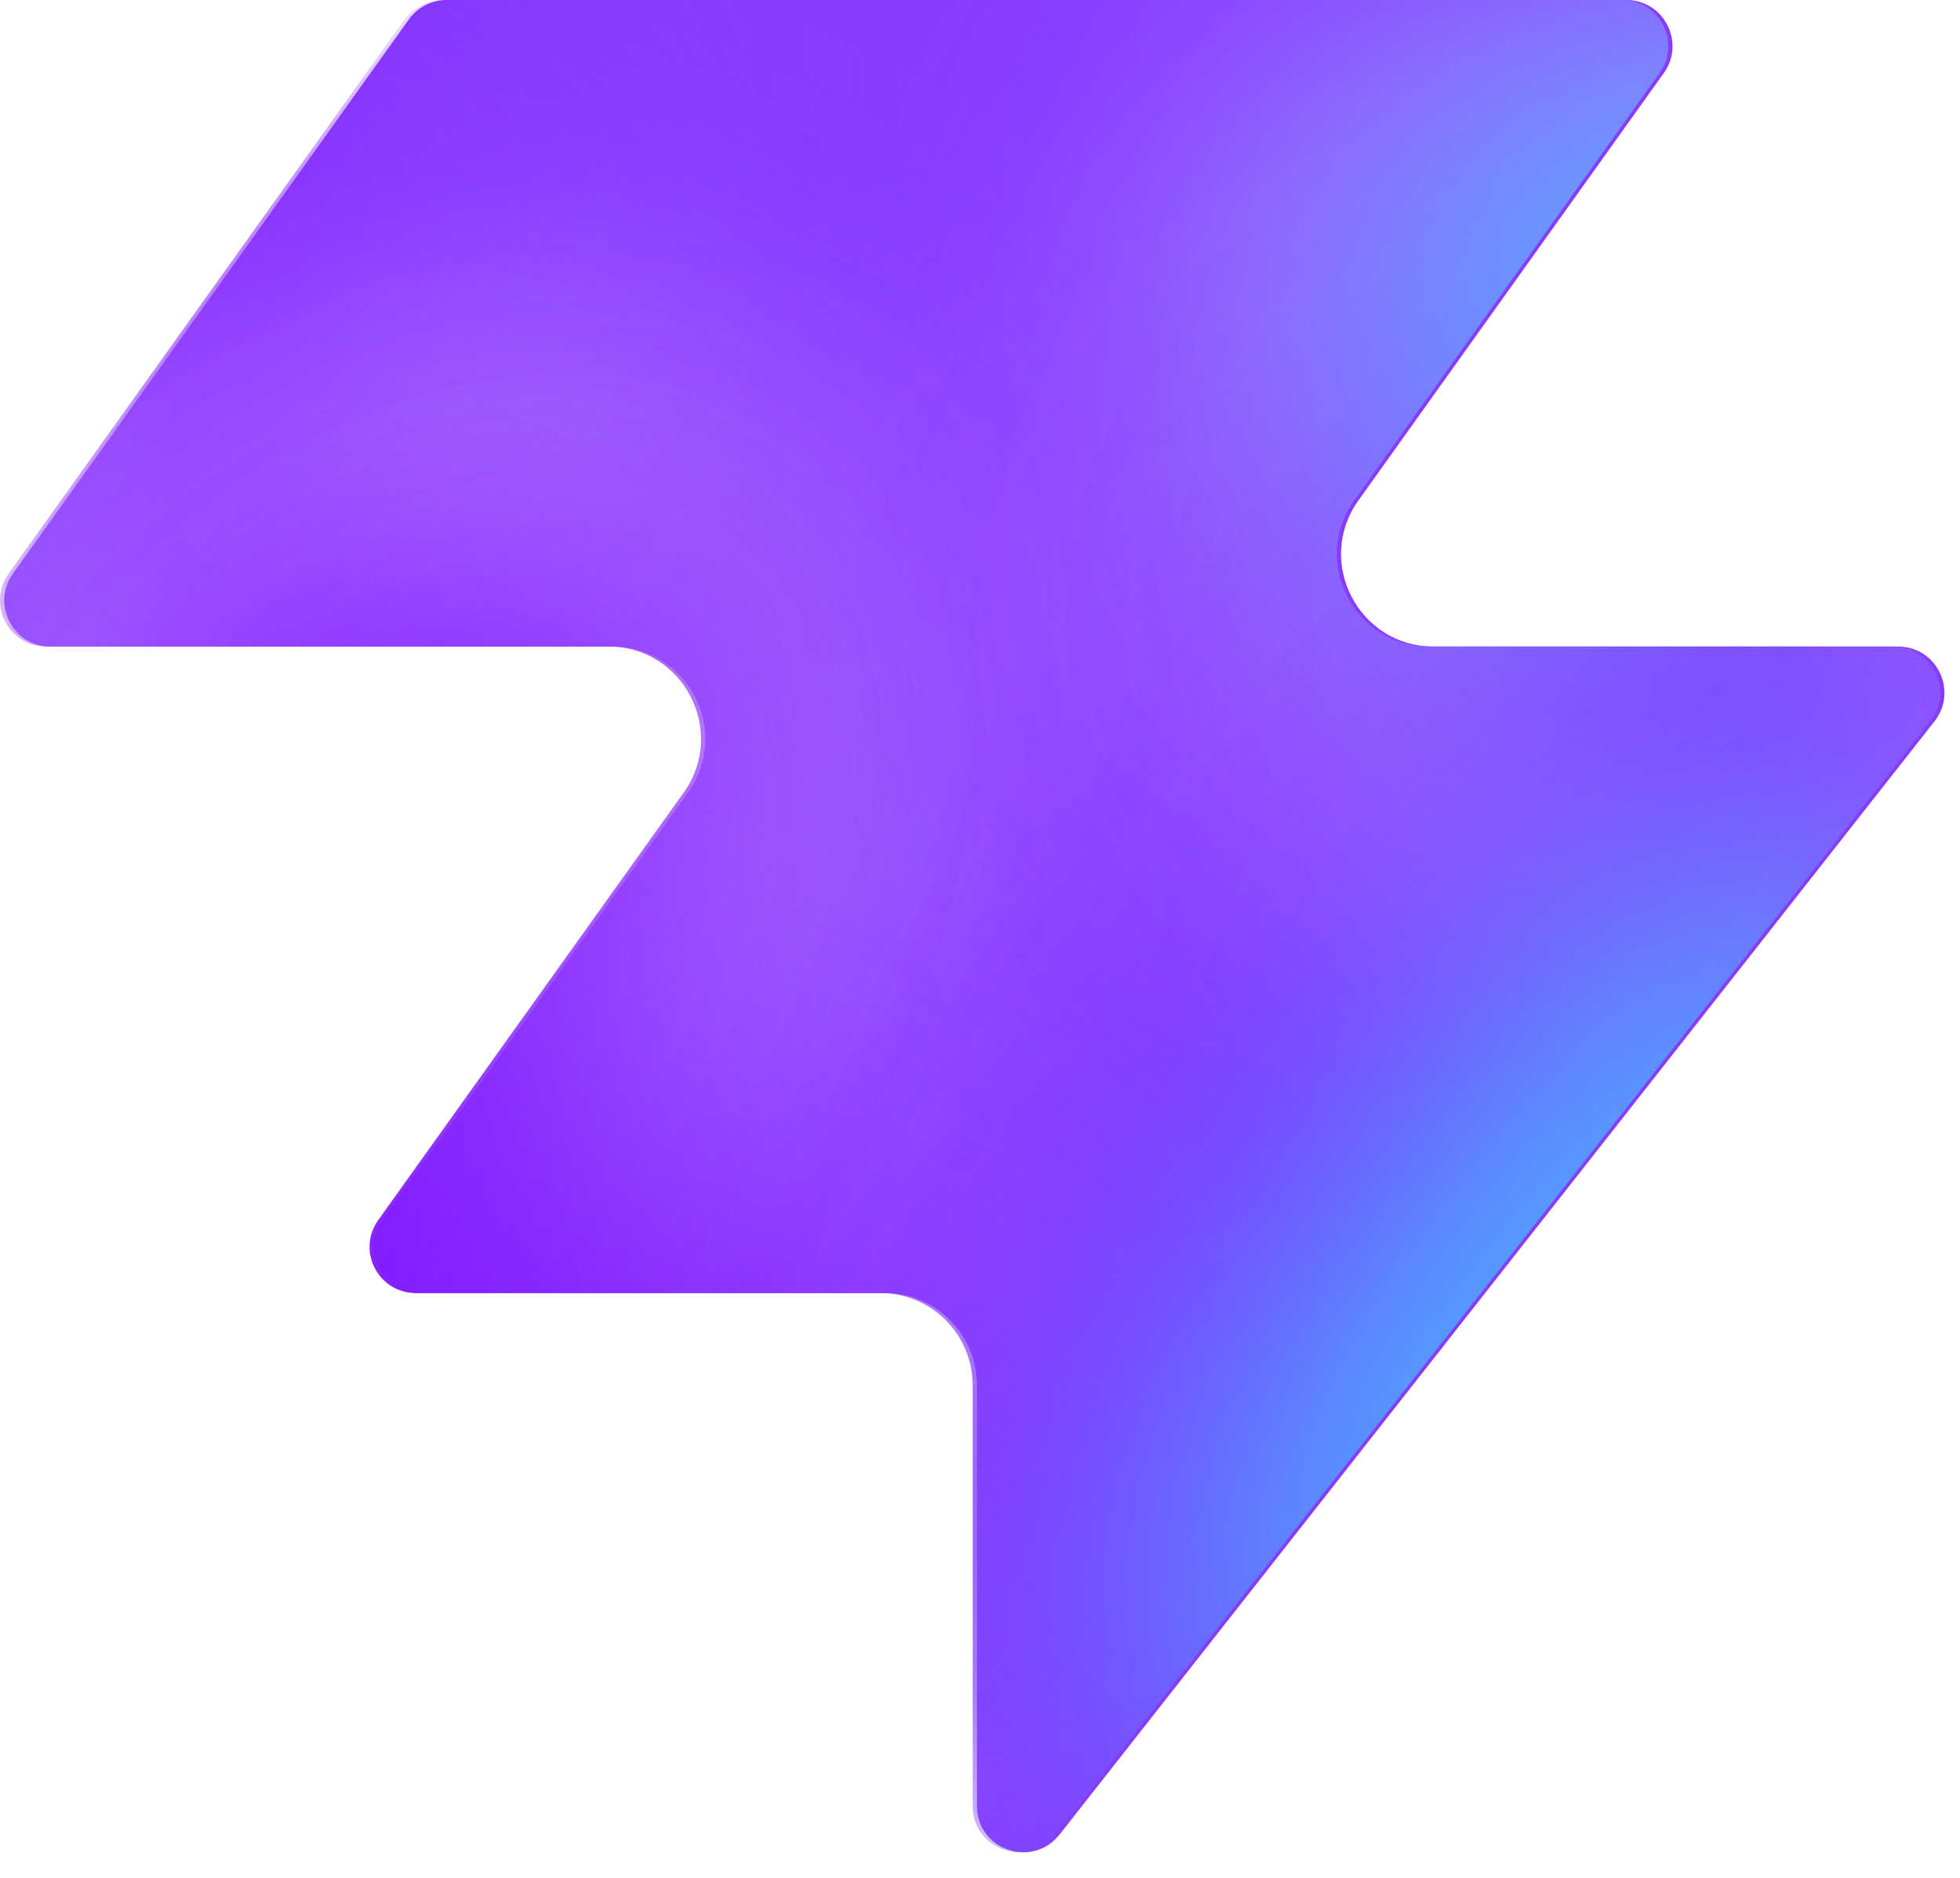
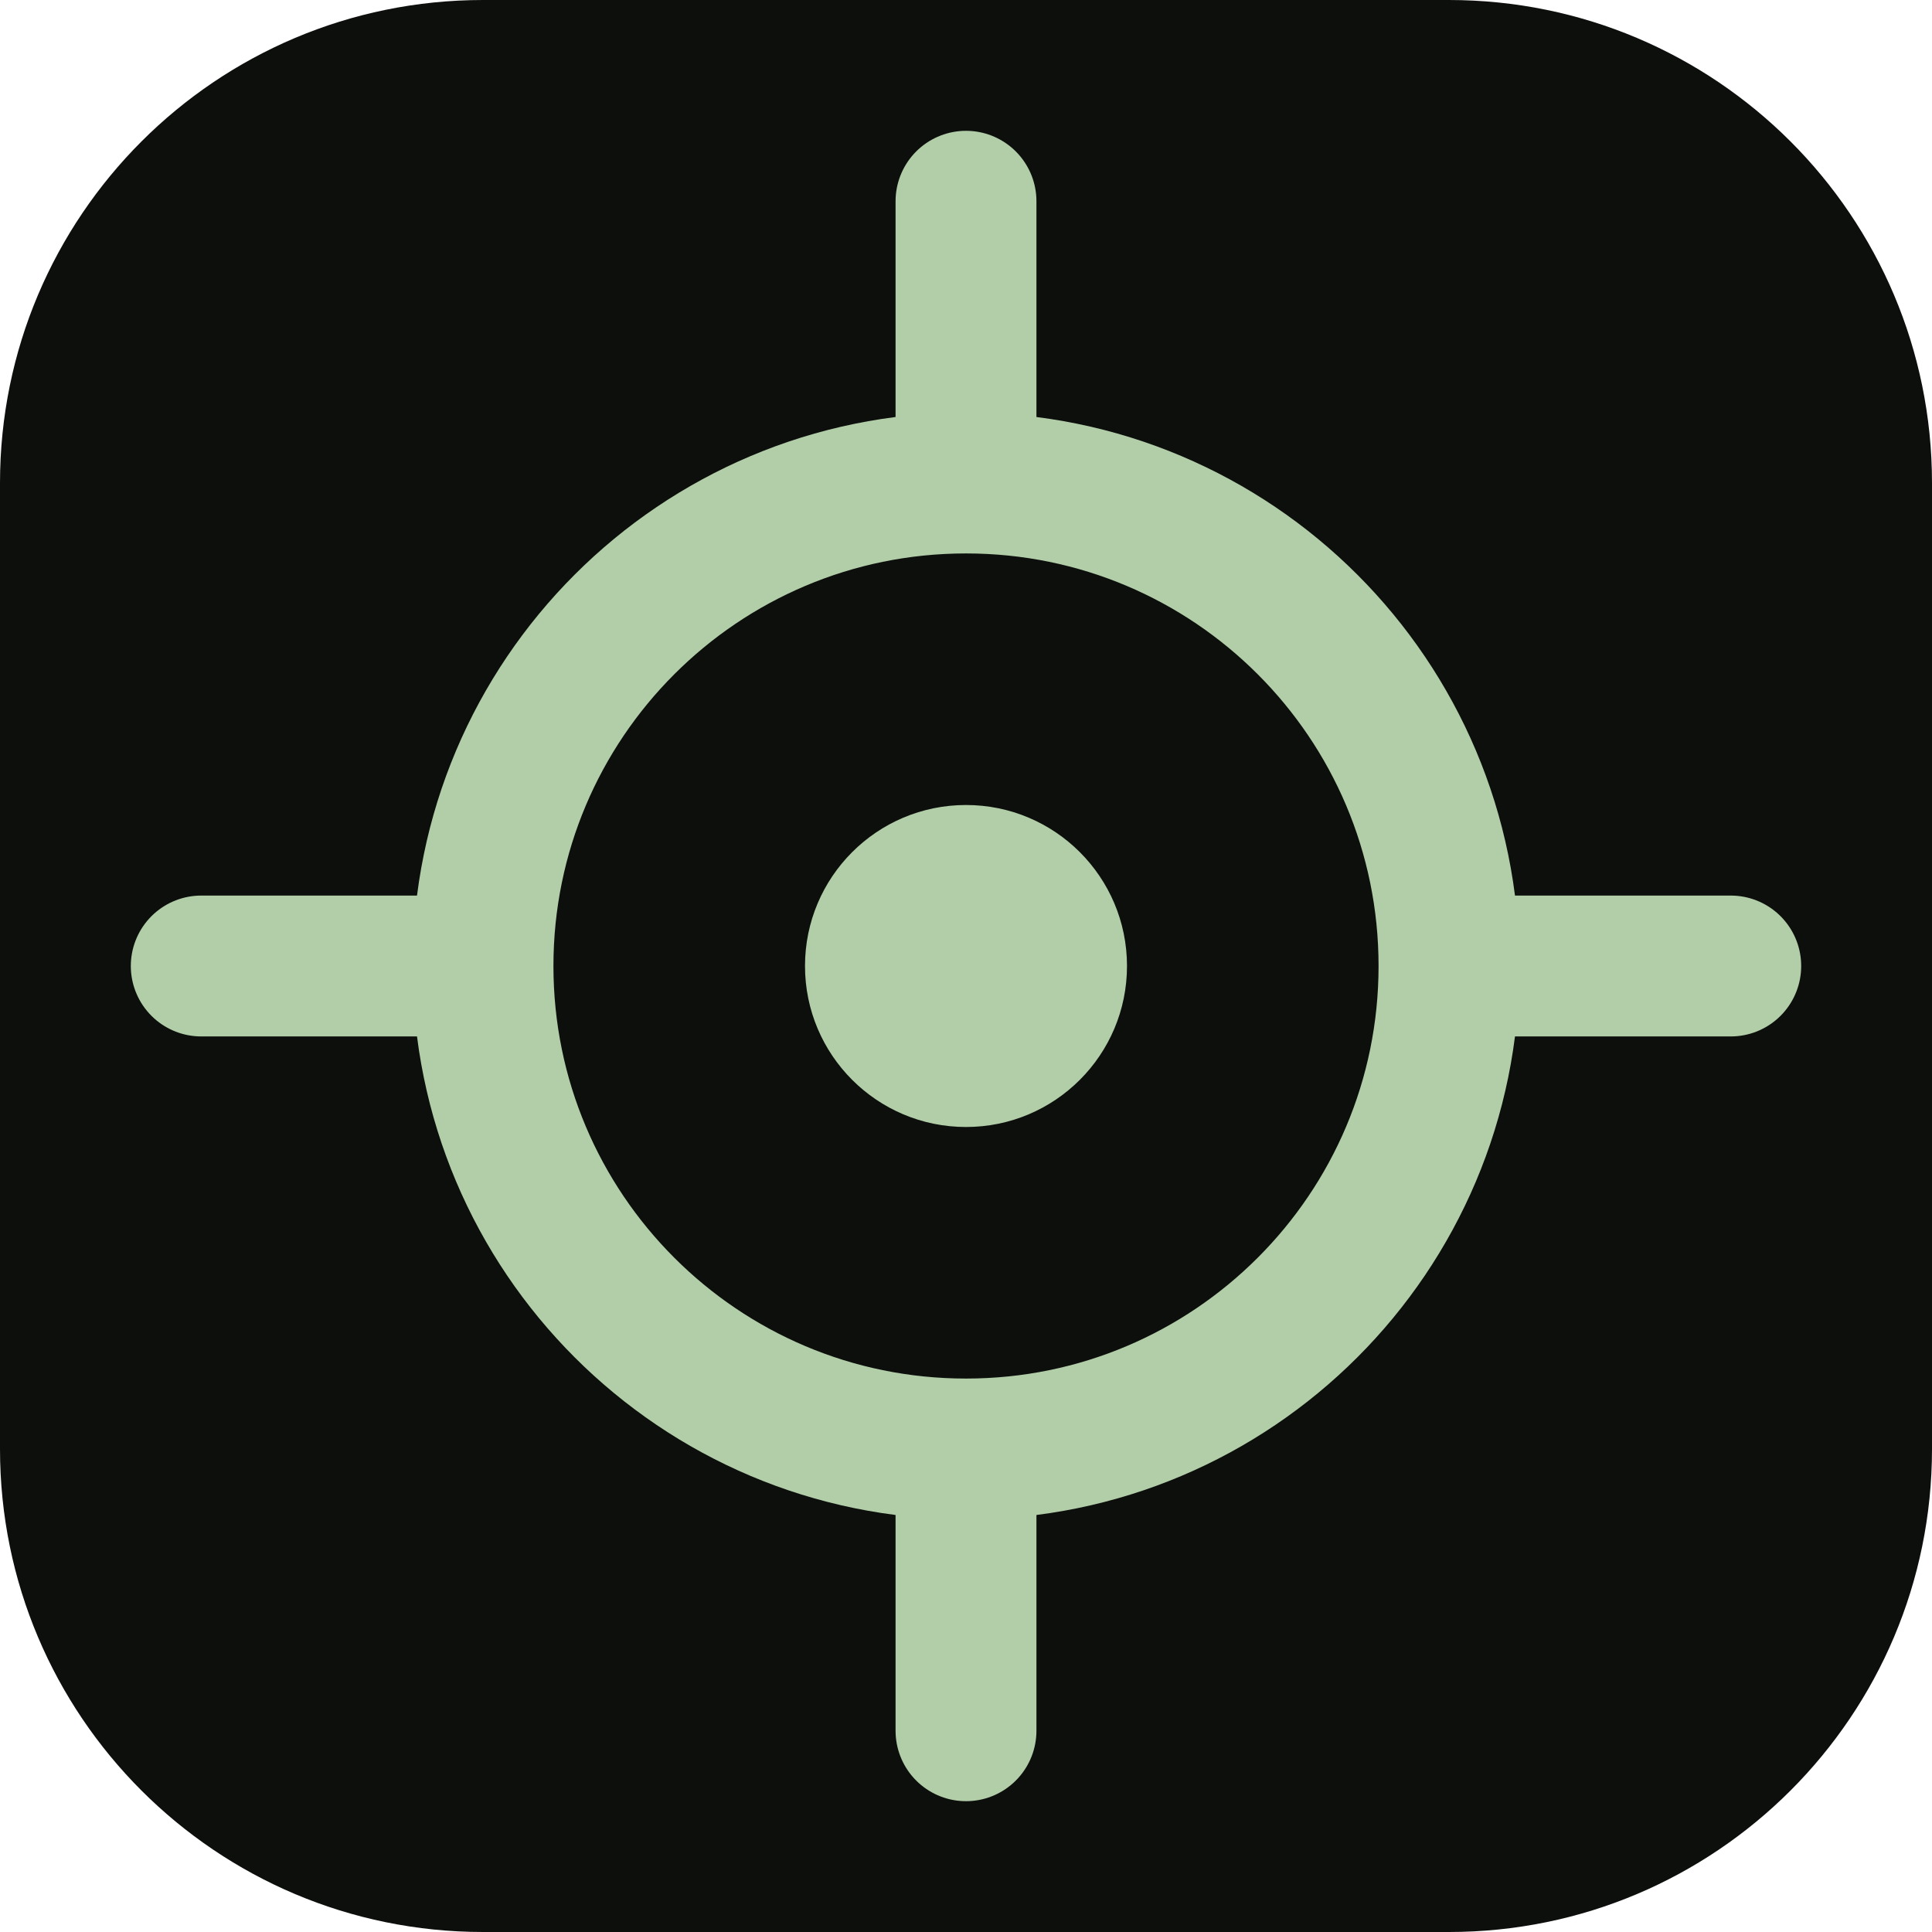
- <svg xmlns="http://www.w3.org/2000/svg" width="48" height="46" fill="none" viewBox="0 0 48 46">
-   <path fill="#863bff" d="M25.946 44.938c-.664.845-2.021.375-2.021-.698V33.937a2.26 2.26 0 0 0-2.262-2.262H10.287c-.92 0-1.456-1.04-.92-1.788l7.48-10.471c1.07-1.497 0-3.578-1.842-3.578H1.237c-.92 0-1.456-1.04-.92-1.788L10.013.474c.214-.297.556-.474.92-.474h28.894c.92 0 1.456 1.04.92 1.788l-7.48 10.471c-1.07 1.498 0 3.579 1.842 3.579h11.377c.943 0 1.473 1.088.89 1.83L25.947 44.94z" style="fill:#863bff;fill:color(display-p3 .525 .23 1);fill-opacity:1" />
-   <mask id="a" width="48" height="46" x="0" y="0" maskUnits="userSpaceOnUse" style="mask-type:alpha">
-     <path fill="#000" d="M25.842 44.938c-.664.844-2.021.375-2.021-.698V33.937a2.26 2.26 0 0 0-2.262-2.262H10.183c-.92 0-1.456-1.04-.92-1.788l7.48-10.471c1.07-1.498 0-3.579-1.842-3.579H1.133c-.92 0-1.456-1.04-.92-1.787L9.91.473c.214-.297.556-.474.92-.474h28.894c.92 0 1.456 1.04.92 1.788l-7.48 10.471c-1.07 1.498 0 3.578 1.842 3.578h11.377c.943 0 1.473 1.088.89 1.832L25.843 44.94z" style="fill:#000;fill-opacity:1" />
-   </mask>
-   <g mask="url(#a)">
-     <g filter="url(#b)">
-       <ellipse cx="5.508" cy="14.704" fill="#ede6ff" rx="5.508" ry="14.704" style="fill:#ede6ff;fill:color(display-p3 .927 .903 1);fill-opacity:1" transform="matrix(.00324 1 1 -.00324 -4.47 31.516)" />
-     </g>
-     <g filter="url(#c)">
-       <ellipse cx="10.399" cy="29.851" fill="#ede6ff" rx="10.399" ry="29.851" style="fill:#ede6ff;fill:color(display-p3 .927 .903 1);fill-opacity:1" transform="matrix(.00324 1 1 -.00324 -39.328 7.883)" />
-     </g>
-     <g filter="url(#d)">
-       <ellipse cx="5.508" cy="30.487" fill="#7e14ff" rx="5.508" ry="30.487" style="fill:#7e14ff;fill:color(display-p3 .492 .077 1);fill-opacity:1" transform="rotate(89.814 -25.913 -14.639)scale(1 -1)" />
-     </g>
-     <g filter="url(#e)">
-       <ellipse cx="5.508" cy="30.599" fill="#7e14ff" rx="5.508" ry="30.599" style="fill:#7e14ff;fill:color(display-p3 .492 .077 1);fill-opacity:1" transform="rotate(89.814 -32.644 -3.334)scale(1 -1)" />
-     </g>
-     <g filter="url(#f)">
-       <ellipse cx="5.508" cy="30.599" fill="#7e14ff" rx="5.508" ry="30.599" style="fill:#7e14ff;fill:color(display-p3 .492 .077 1);fill-opacity:1" transform="matrix(.00324 1 1 -.00324 -34.34 30.47)" />
-     </g>
-     <g filter="url(#g)">
-       <ellipse cx="14.072" cy="22.078" fill="#ede6ff" rx="14.072" ry="22.078" style="fill:#ede6ff;fill:color(display-p3 .927 .903 1);fill-opacity:1" transform="rotate(93.35 24.506 48.493)scale(-1 1)" />
-     </g>
-     <g filter="url(#h)">
-       <ellipse cx="3.47" cy="21.501" fill="#7e14ff" rx="3.47" ry="21.501" style="fill:#7e14ff;fill:color(display-p3 .492 .077 1);fill-opacity:1" transform="rotate(89.009 28.708 47.59)scale(-1 1)" />
-     </g>
-     <g filter="url(#i)">
-       <ellipse cx="3.47" cy="21.501" fill="#7e14ff" rx="3.47" ry="21.501" style="fill:#7e14ff;fill:color(display-p3 .492 .077 1);fill-opacity:1" transform="rotate(89.009 28.708 47.59)scale(-1 1)" />
-     </g>
-     <g filter="url(#j)">
-       <ellipse cx=".387" cy="8.972" fill="#7e14ff" rx="4.407" ry="29.108" style="fill:#7e14ff;fill:color(display-p3 .492 .077 1);fill-opacity:1" transform="rotate(39.51 .387 8.972)" />
-     </g>
-     <g filter="url(#k)">
-       <ellipse cx="47.523" cy="-6.092" fill="#7e14ff" rx="4.407" ry="29.108" style="fill:#7e14ff;fill:color(display-p3 .492 .077 1);fill-opacity:1" transform="rotate(37.892 47.523 -6.092)" />
-     </g>
-     <g filter="url(#l)">
-       <ellipse cx="41.412" cy="6.333" fill="#47bfff" rx="5.971" ry="9.665" style="fill:#47bfff;fill:color(display-p3 .28 .748 1);fill-opacity:1" transform="rotate(37.892 41.412 6.333)" />
-     </g>
-     <g filter="url(#m)">
-       <ellipse cx="-1.879" cy="38.332" fill="#7e14ff" rx="4.407" ry="29.108" style="fill:#7e14ff;fill:color(display-p3 .492 .077 1);fill-opacity:1" transform="rotate(37.892 -1.88 38.332)" />
-     </g>
-     <g filter="url(#n)">
-       <ellipse cx="-1.879" cy="38.332" fill="#7e14ff" rx="4.407" ry="29.108" style="fill:#7e14ff;fill:color(display-p3 .492 .077 1);fill-opacity:1" transform="rotate(37.892 -1.88 38.332)" />
-     </g>
-     <g filter="url(#o)">
-       <ellipse cx="35.651" cy="29.907" fill="#7e14ff" rx="4.407" ry="29.108" style="fill:#7e14ff;fill:color(display-p3 .492 .077 1);fill-opacity:1" transform="rotate(37.892 35.651 29.907)" />
-     </g>
-     <g filter="url(#p)">
-       <ellipse cx="38.418" cy="32.4" fill="#47bfff" rx="5.971" ry="15.297" style="fill:#47bfff;fill:color(display-p3 .28 .748 1);fill-opacity:1" transform="rotate(37.892 38.418 32.4)" />
-     </g>
+ <svg xmlns="http://www.w3.org/2000/svg" width="48" height="48" viewBox="0 0 48 48" fill="none">
+   <rect width="48" height="48" rx="12" fill="#0d0f0d" />
+   <g stroke="#b2cea8" stroke-width="3.5" stroke-linecap="round">
+     <circle cx="24" cy="24" r="12" />
+     <path d="M24 5v6M24 37v6M5 24h6M37 24h6" />
  </g>
-   <defs>
-     <filter id="b" width="60.045" height="41.654" x="-19.77" y="16.149" color-interpolation-filters="sRGB" filterUnits="userSpaceOnUse">
-       <feFlood flood-opacity="0" result="BackgroundImageFix" />
-       <feBlend in="SourceGraphic" in2="BackgroundImageFix" result="shape" />
-       <feGaussianBlur result="effect1_foregroundBlur_2002_17158" stdDeviation="7.659" />
-     </filter>
-     <filter id="c" width="90.34" height="51.437" x="-54.613" y="-7.533" color-interpolation-filters="sRGB" filterUnits="userSpaceOnUse">
-       <feFlood flood-opacity="0" result="BackgroundImageFix" />
-       <feBlend in="SourceGraphic" in2="BackgroundImageFix" result="shape" />
-       <feGaussianBlur result="effect1_foregroundBlur_2002_17158" stdDeviation="7.659" />
-     </filter>
-     <filter id="d" width="79.355" height="29.4" x="-49.64" y="2.03" color-interpolation-filters="sRGB" filterUnits="userSpaceOnUse">
-       <feFlood flood-opacity="0" result="BackgroundImageFix" />
-       <feBlend in="SourceGraphic" in2="BackgroundImageFix" result="shape" />
-       <feGaussianBlur result="effect1_foregroundBlur_2002_17158" stdDeviation="4.596" />
-     </filter>
-     <filter id="e" width="79.579" height="29.4" x="-45.045" y="20.029" color-interpolation-filters="sRGB" filterUnits="userSpaceOnUse">
-       <feFlood flood-opacity="0" result="BackgroundImageFix" />
-       <feBlend in="SourceGraphic" in2="BackgroundImageFix" result="shape" />
-       <feGaussianBlur result="effect1_foregroundBlur_2002_17158" stdDeviation="4.596" />
-     </filter>
-     <filter id="f" width="79.579" height="29.4" x="-43.513" y="21.178" color-interpolation-filters="sRGB" filterUnits="userSpaceOnUse">
-       <feFlood flood-opacity="0" result="BackgroundImageFix" />
-       <feBlend in="SourceGraphic" in2="BackgroundImageFix" result="shape" />
-       <feGaussianBlur result="effect1_foregroundBlur_2002_17158" stdDeviation="4.596" />
-     </filter>
-     <filter id="g" width="74.749" height="58.852" x="15.756" y="-17.901" color-interpolation-filters="sRGB" filterUnits="userSpaceOnUse">
-       <feFlood flood-opacity="0" result="BackgroundImageFix" />
-       <feBlend in="SourceGraphic" in2="BackgroundImageFix" result="shape" />
-       <feGaussianBlur result="effect1_foregroundBlur_2002_17158" stdDeviation="7.659" />
-     </filter>
-     <filter id="h" width="61.377" height="25.362" x="23.548" y="2.284" color-interpolation-filters="sRGB" filterUnits="userSpaceOnUse">
-       <feFlood flood-opacity="0" result="BackgroundImageFix" />
-       <feBlend in="SourceGraphic" in2="BackgroundImageFix" result="shape" />
-       <feGaussianBlur result="effect1_foregroundBlur_2002_17158" stdDeviation="4.596" />
-     </filter>
-     <filter id="i" width="61.377" height="25.362" x="23.548" y="2.284" color-interpolation-filters="sRGB" filterUnits="userSpaceOnUse">
-       <feFlood flood-opacity="0" result="BackgroundImageFix" />
-       <feBlend in="SourceGraphic" in2="BackgroundImageFix" result="shape" />
-       <feGaussianBlur result="effect1_foregroundBlur_2002_17158" stdDeviation="4.596" />
-     </filter>
-     <filter id="j" width="56.045" height="63.649" x="-27.636" y="-22.853" color-interpolation-filters="sRGB" filterUnits="userSpaceOnUse">
-       <feFlood flood-opacity="0" result="BackgroundImageFix" />
-       <feBlend in="SourceGraphic" in2="BackgroundImageFix" result="shape" />
-       <feGaussianBlur result="effect1_foregroundBlur_2002_17158" stdDeviation="4.596" />
-     </filter>
-     <filter id="k" width="54.814" height="64.646" x="20.116" y="-38.415" color-interpolation-filters="sRGB" filterUnits="userSpaceOnUse">
-       <feFlood flood-opacity="0" result="BackgroundImageFix" />
-       <feBlend in="SourceGraphic" in2="BackgroundImageFix" result="shape" />
-       <feGaussianBlur result="effect1_foregroundBlur_2002_17158" stdDeviation="4.596" />
-     </filter>
-     <filter id="l" width="33.541" height="35.313" x="24.641" y="-11.323" color-interpolation-filters="sRGB" filterUnits="userSpaceOnUse">
-       <feFlood flood-opacity="0" result="BackgroundImageFix" />
-       <feBlend in="SourceGraphic" in2="BackgroundImageFix" result="shape" />
-       <feGaussianBlur result="effect1_foregroundBlur_2002_17158" stdDeviation="4.596" />
-     </filter>
-     <filter id="m" width="54.814" height="64.646" x="-29.286" y="6.009" color-interpolation-filters="sRGB" filterUnits="userSpaceOnUse">
-       <feFlood flood-opacity="0" result="BackgroundImageFix" />
-       <feBlend in="SourceGraphic" in2="BackgroundImageFix" result="shape" />
-       <feGaussianBlur result="effect1_foregroundBlur_2002_17158" stdDeviation="4.596" />
-     </filter>
-     <filter id="n" width="54.814" height="64.646" x="-29.286" y="6.009" color-interpolation-filters="sRGB" filterUnits="userSpaceOnUse">
-       <feFlood flood-opacity="0" result="BackgroundImageFix" />
-       <feBlend in="SourceGraphic" in2="BackgroundImageFix" result="shape" />
-       <feGaussianBlur result="effect1_foregroundBlur_2002_17158" stdDeviation="4.596" />
-     </filter>
-     <filter id="o" width="54.814" height="64.646" x="8.244" y="-2.416" color-interpolation-filters="sRGB" filterUnits="userSpaceOnUse">
-       <feFlood flood-opacity="0" result="BackgroundImageFix" />
-       <feBlend in="SourceGraphic" in2="BackgroundImageFix" result="shape" />
-       <feGaussianBlur result="effect1_foregroundBlur_2002_17158" stdDeviation="4.596" />
-     </filter>
-     <filter id="p" width="39.409" height="43.623" x="18.713" y="10.588" color-interpolation-filters="sRGB" filterUnits="userSpaceOnUse">
-       <feFlood flood-opacity="0" result="BackgroundImageFix" />
-       <feBlend in="SourceGraphic" in2="BackgroundImageFix" result="shape" />
-       <feGaussianBlur result="effect1_foregroundBlur_2002_17158" stdDeviation="4.596" />
-     </filter>
-   </defs>
+   <circle cx="24" cy="24" r="4" fill="#b2cea8" />
</svg>
